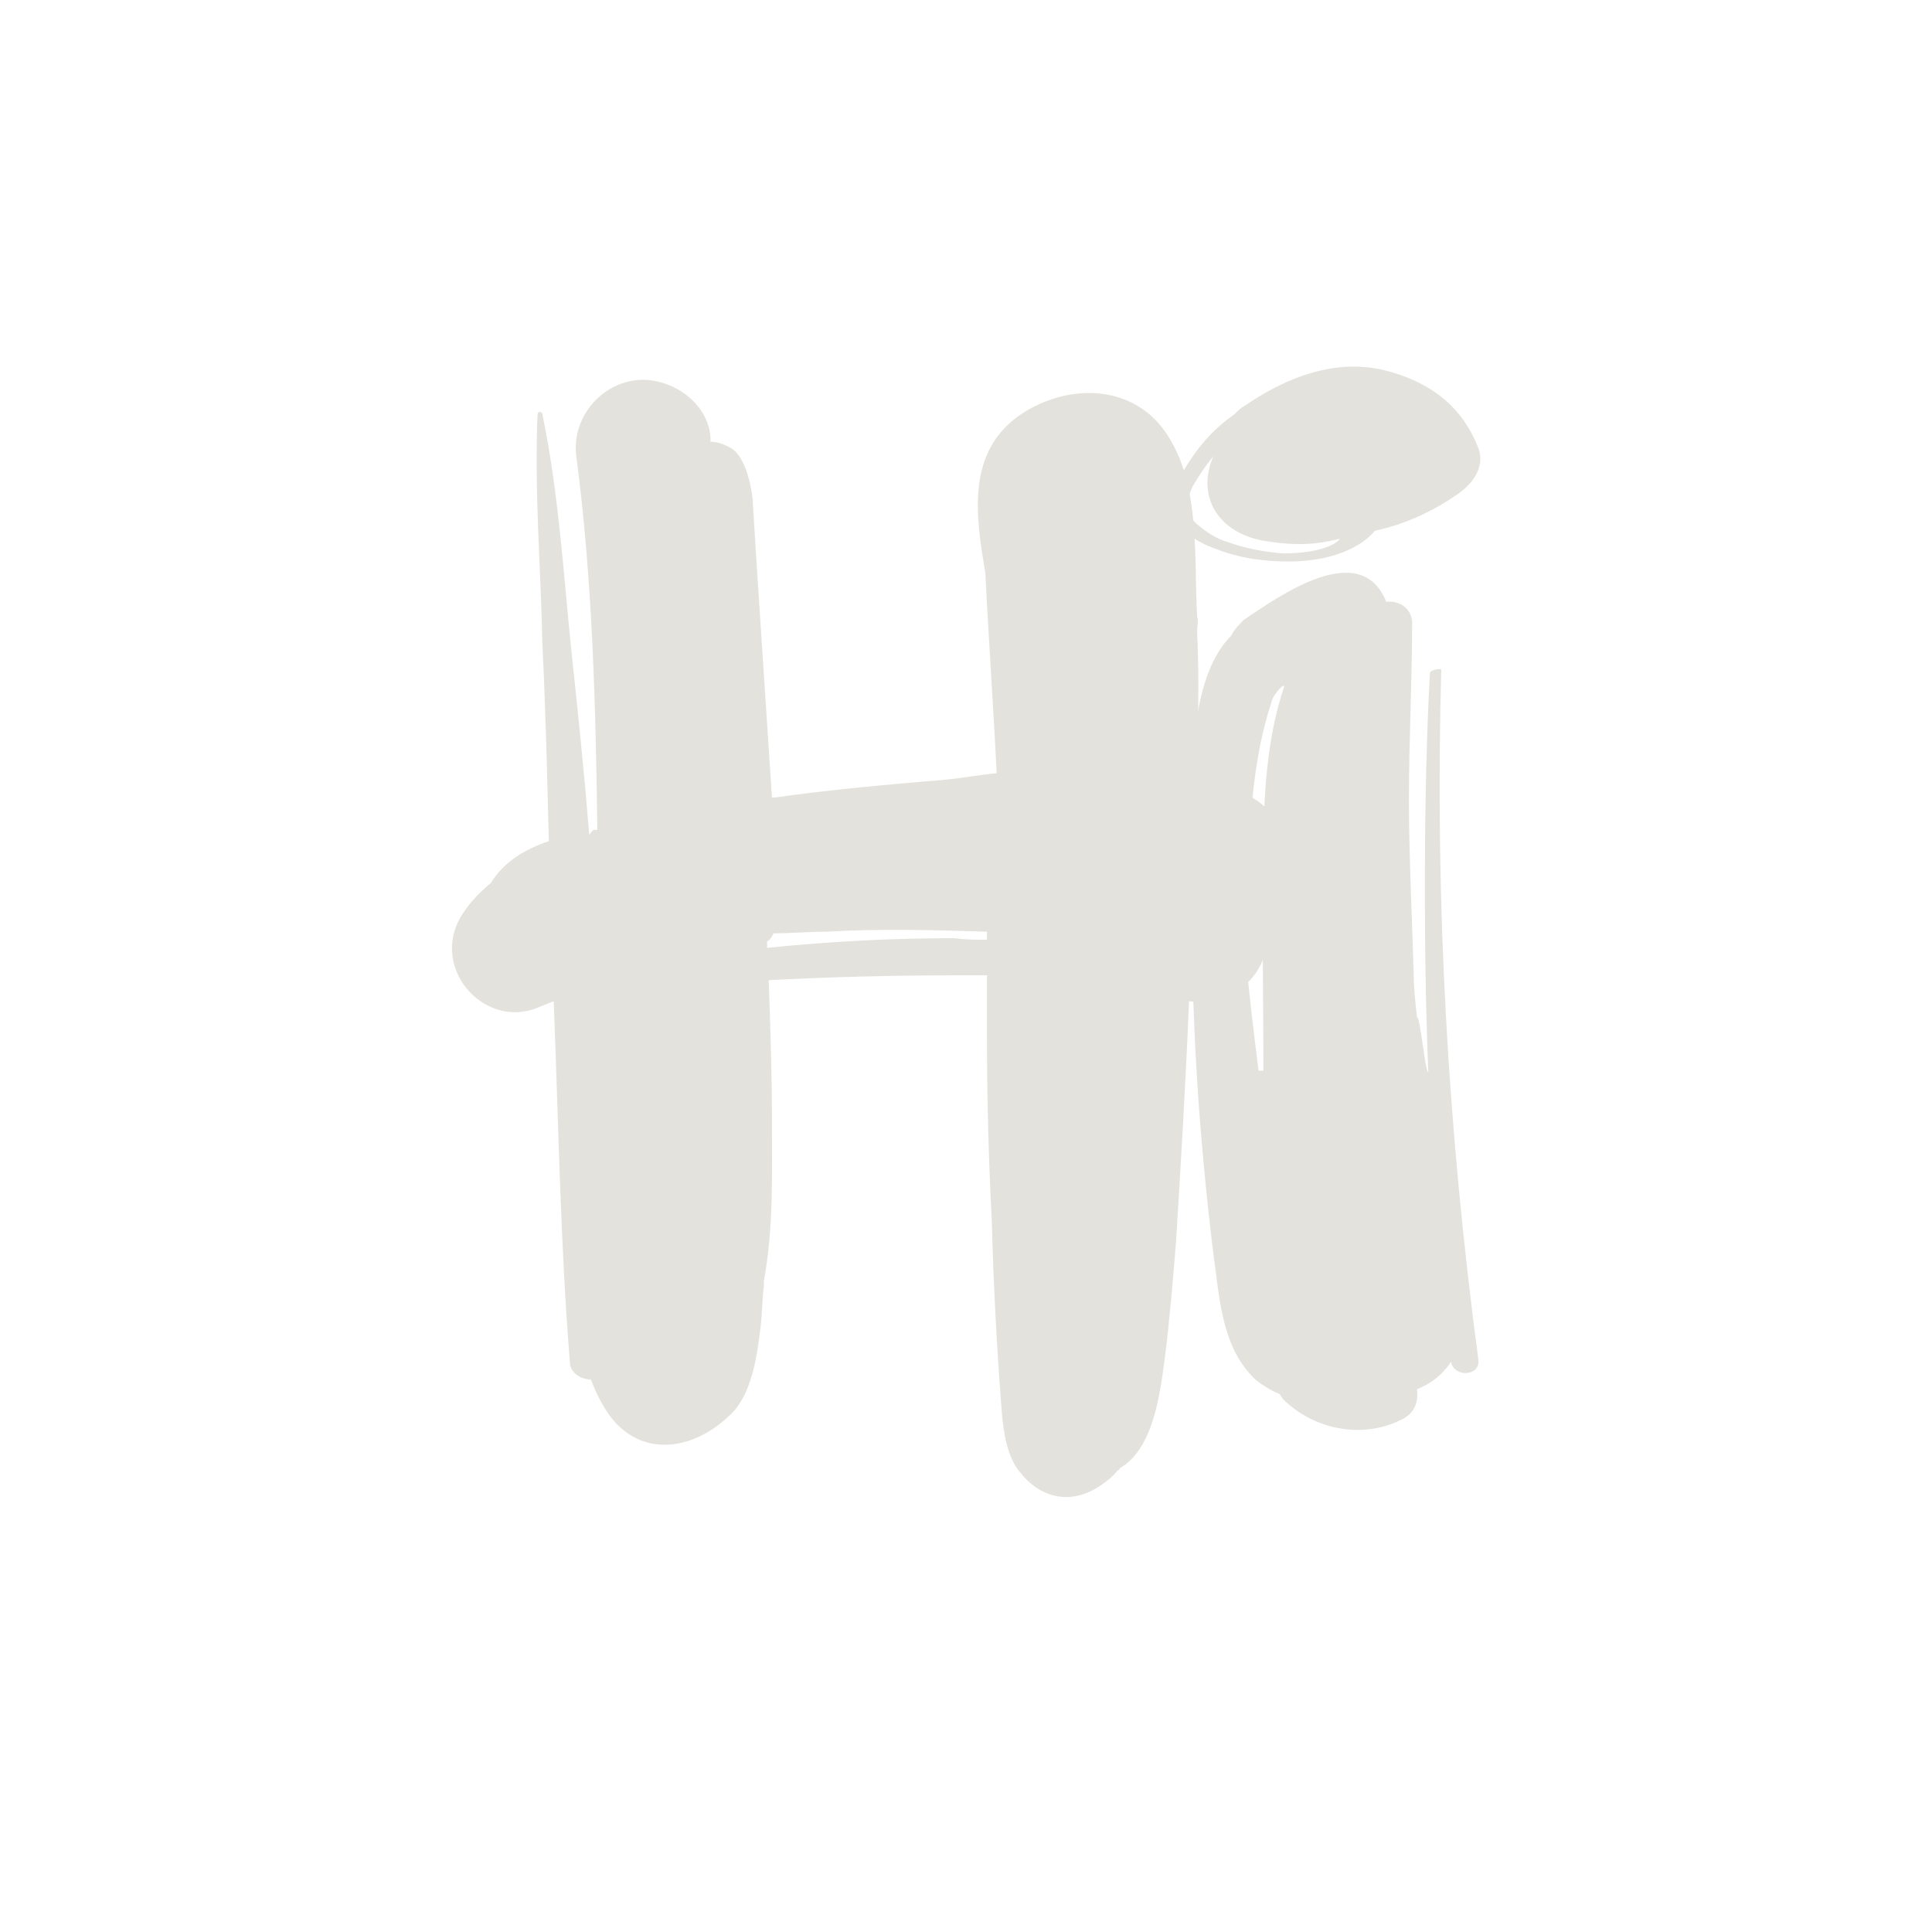
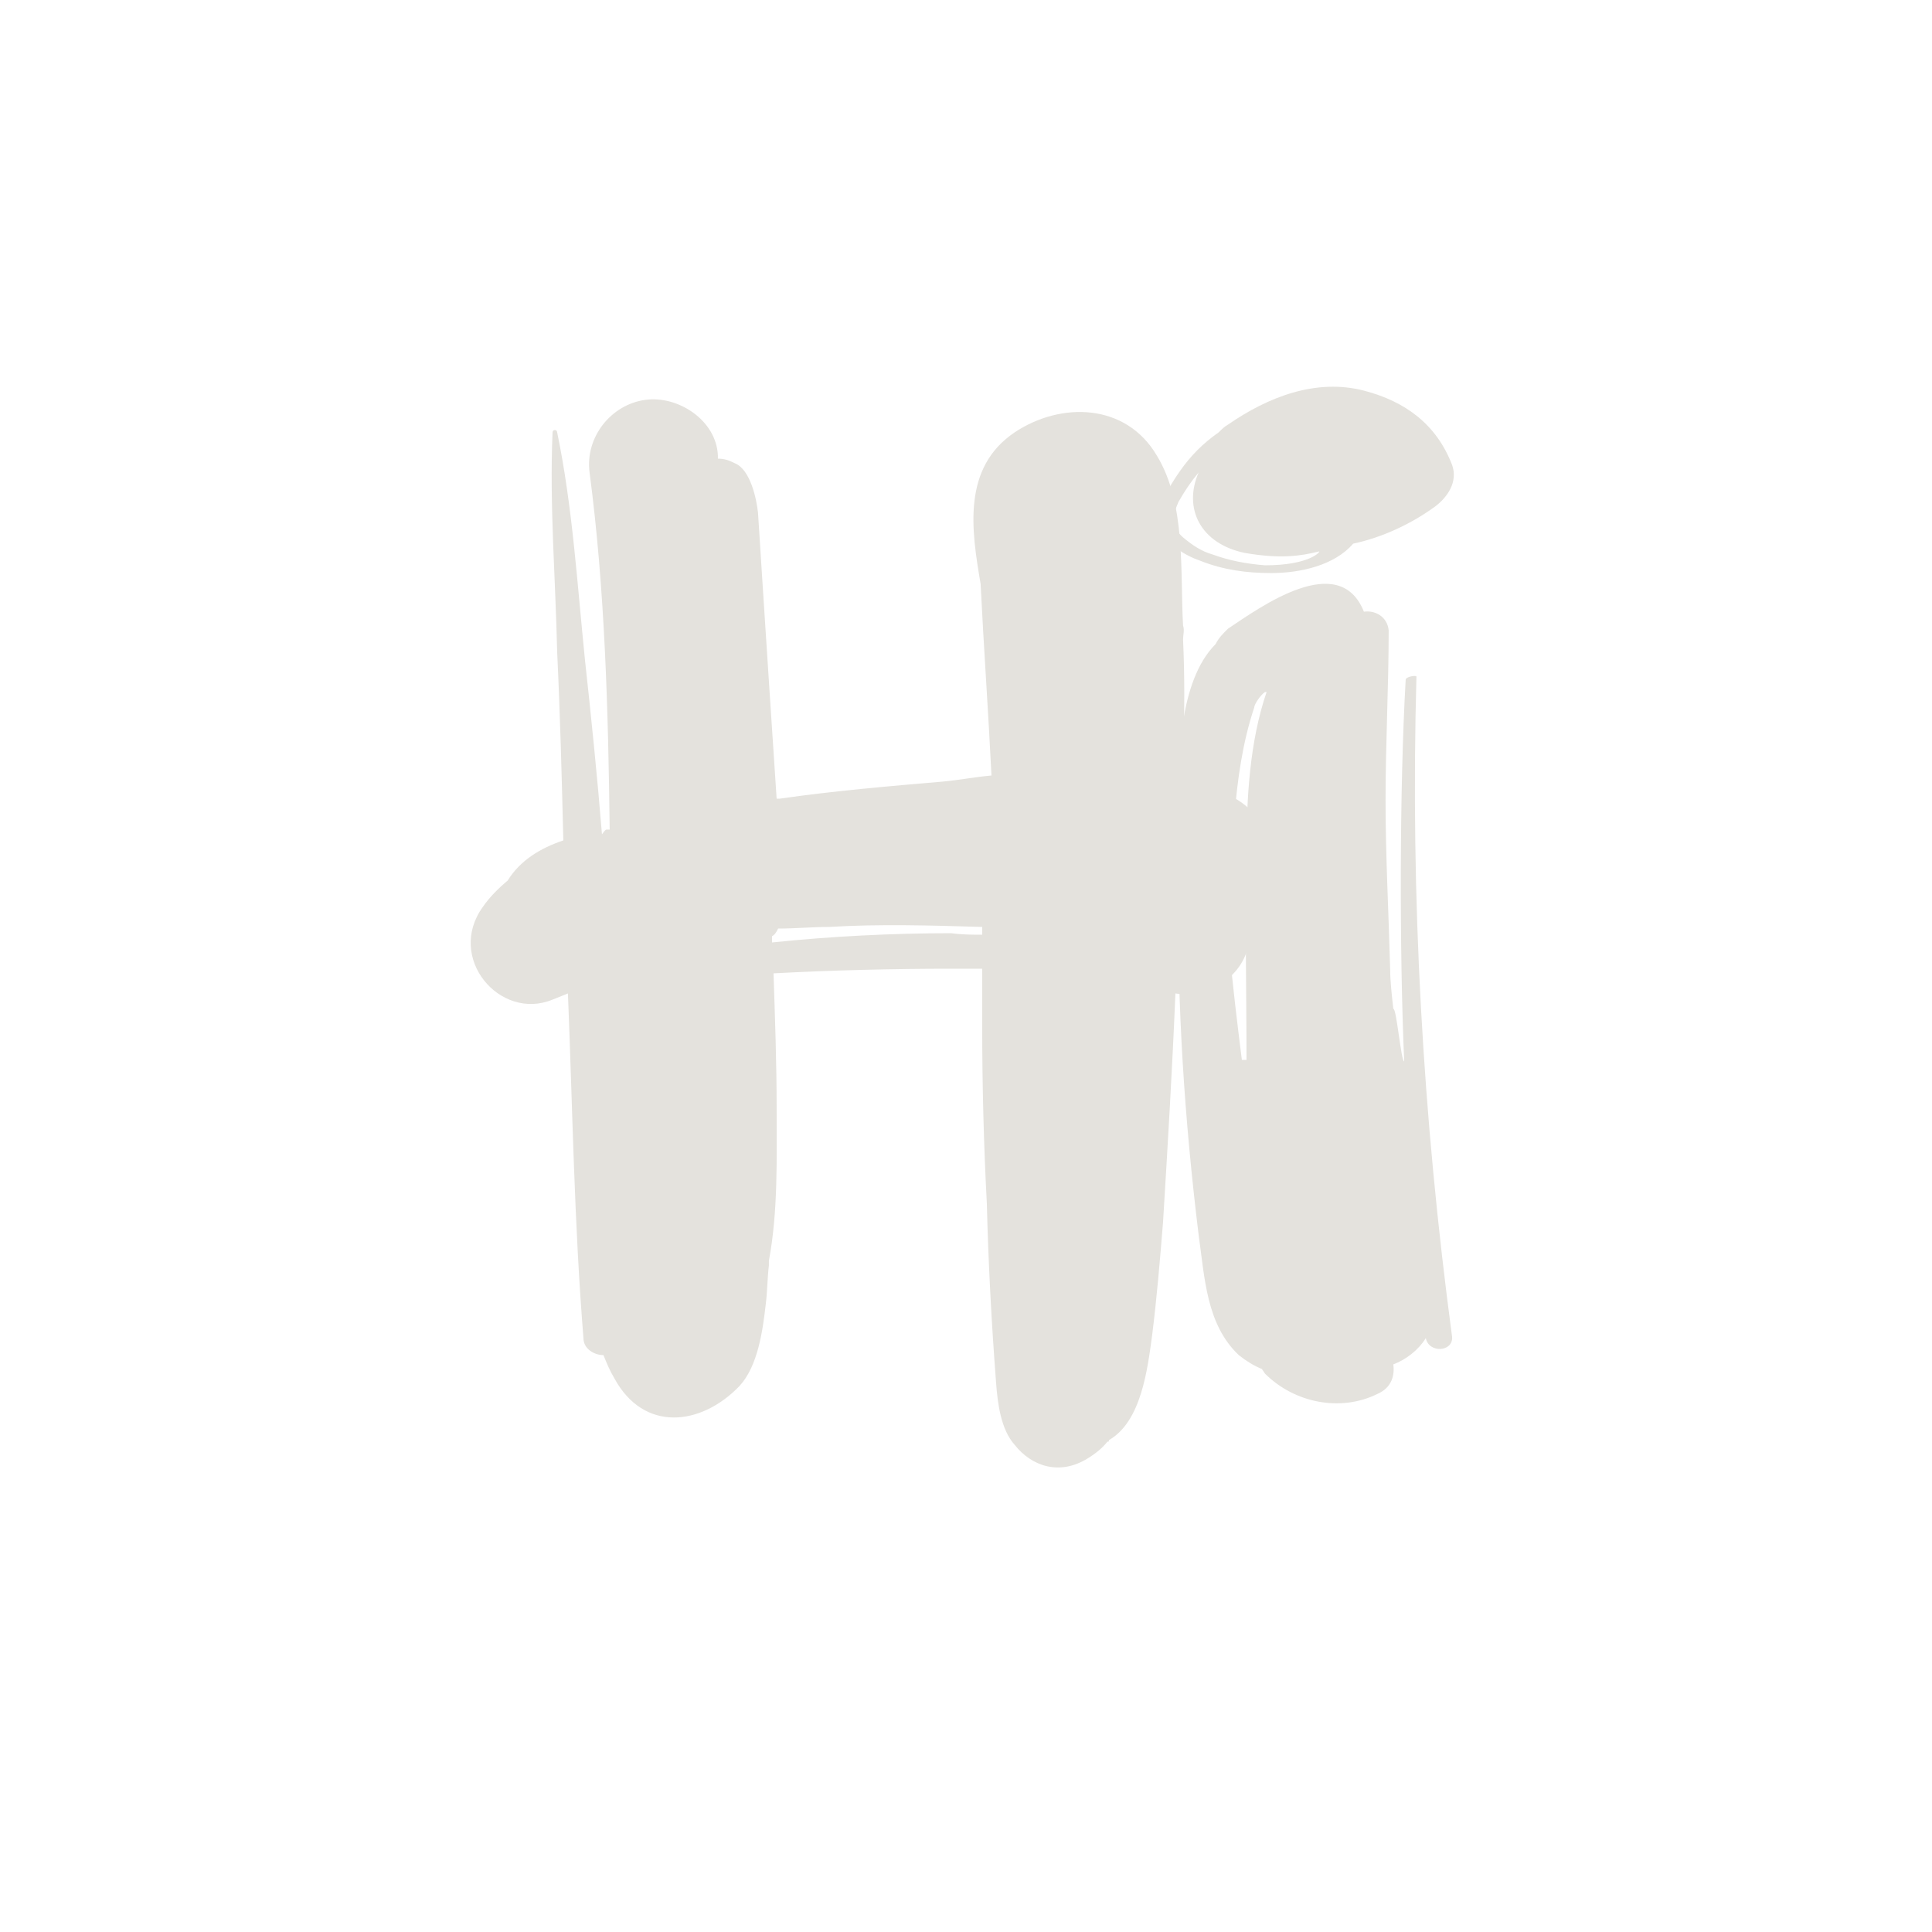
- <svg xmlns="http://www.w3.org/2000/svg" width="500" zoomAndPan="magnify" viewBox="0 0 375 375" height="500" preserveAspectRatio="xMidYMid meet" version="1.0">
+ <svg xmlns="http://www.w3.org/2000/svg" zoomAndPan="magnify" viewBox="0 0 75 75" preserveAspectRatio="xMidYMid meet" version="1.0">
  <defs>
    <g />
  </defs>
  <g fill="#e4e2dd" fill-opacity="1">
-     <g transform="translate(85.50756, 280.9396)">
+     <g transform="translate(17.84812, 55.12499)">
      <g>
-         <path d="M 160.348 -98.531 C 168.191 -107.004 166.938 -123.32 154.699 -127.398 C 151.875 -128.027 149.363 -128.969 146.855 -129.281 L 146.855 -136.188 C 147.168 -143.719 147.168 -151.246 146.855 -158.465 C 146.855 -159.406 147.168 -160.348 146.855 -161.289 C 146.227 -172.273 147.484 -186.078 141.52 -195.805 C 135.246 -206.477 122.066 -206.789 112.652 -200.512 C 101.984 -193.297 103.867 -180.746 105.75 -169.762 C 106.375 -156.895 107.316 -143.719 107.945 -130.852 C 104.492 -130.539 101.355 -129.91 97.902 -129.598 C 86.922 -128.656 75.938 -127.715 64.953 -126.145 L 64.328 -126.145 C 63.387 -140.266 62.445 -154.699 61.504 -169.133 L 60.562 -184.195 C 60.25 -187.02 58.992 -192.98 55.855 -194.238 C 54.602 -194.863 53.66 -195.18 52.402 -195.18 L 52.402 -195.805 C 52.09 -203.023 44.246 -208.043 37.656 -207.102 C 30.75 -206.16 25.418 -199.57 26.359 -192.355 C 29.496 -168.508 30.125 -144.031 30.438 -119.867 L 29.809 -119.867 C 29.496 -119.867 29.184 -119.242 28.867 -118.926 C 27.926 -130.539 26.672 -142.777 25.418 -154.387 C 23.848 -169.762 22.906 -185.453 19.77 -200.512 C 19.77 -201.141 18.828 -201.141 18.828 -200.512 C 18.199 -185.766 19.457 -170.703 19.77 -155.953 C 20.398 -143.09 20.711 -130.223 21.023 -117.672 C 16.316 -116.102 12.238 -113.594 9.727 -109.512 C 7.844 -107.945 5.961 -106.062 4.707 -104.18 C -2.824 -93.824 8.16 -80.957 18.828 -85.352 L 21.965 -86.605 C 22.906 -63.387 23.219 -39.852 25.102 -16.633 C 25.102 -14.434 27.301 -13.18 29.184 -13.18 C 29.809 -11.609 30.438 -10.043 31.379 -8.473 C 37.34 2.512 48.953 1.254 56.797 -6.902 C 60.562 -10.984 61.504 -18.199 62.133 -23.535 C 62.445 -26.043 62.445 -28.867 62.758 -31.379 L 62.758 -32.32 C 64.641 -42.363 64.328 -53.031 64.328 -63.387 C 64.328 -72.484 64.012 -81.586 63.699 -90.688 C 75.625 -91.312 87.863 -91.629 99.785 -91.629 C 101.984 -91.629 103.867 -91.629 106.062 -91.629 L 106.062 -80.016 C 106.062 -68.094 106.375 -55.855 107.004 -43.93 C 107.316 -31.691 107.945 -19.77 108.887 -7.531 C 109.199 -3.453 109.828 1.883 112.652 5.02 C 116.102 9.414 121.75 11.297 127.398 7.844 C 128.969 6.902 130.539 5.648 131.48 4.395 C 131.793 4.395 131.793 4.395 131.793 4.078 C 138.383 0.312 139.637 -10.355 140.578 -17.258 C 141.52 -24.789 142.148 -32.32 142.777 -40.164 C 143.719 -55.543 144.66 -71.23 145.285 -86.605 C 152.188 -85.664 159.406 -90.059 160.348 -97.59 Z M 74.996 -100.102 C 85.352 -100.727 95.707 -100.414 106.062 -100.102 L 106.062 -98.531 C 104.18 -98.531 101.984 -98.531 99.785 -98.844 C 87.863 -98.844 75.625 -98.219 63.387 -96.961 L 63.387 -98.219 C 64.012 -98.531 64.328 -99.16 64.641 -99.785 C 68.094 -99.785 71.543 -100.102 74.996 -100.102 Z M 74.996 -100.102 " />
+         <path d="M 30.66 -18.84 C 32.16 -20.461 31.922 -23.578 29.578 -24.359 C 29.039 -24.48 28.559 -24.66 28.078 -24.719 L 28.078 -26.039 C 28.141 -27.48 28.141 -28.922 28.078 -30.301 C 28.078 -30.48 28.141 -30.66 28.078 -30.84 C 27.961 -32.941 28.199 -35.578 27.059 -37.441 C 25.859 -39.48 23.34 -39.539 21.539 -38.34 C 19.5 -36.961 19.859 -34.559 20.219 -32.461 C 20.34 -30 20.52 -27.48 20.641 -25.02 C 19.98 -24.961 19.379 -24.84 18.719 -24.781 C 16.621 -24.602 14.52 -24.422 12.422 -24.121 L 12.301 -24.121 C 12.121 -26.82 11.941 -29.578 11.762 -32.34 L 11.578 -35.219 C 11.52 -35.762 11.281 -36.898 10.68 -37.141 C 10.441 -37.262 10.262 -37.32 10.02 -37.32 L 10.02 -37.441 C 9.961 -38.82 8.461 -39.781 7.199 -39.602 C 5.879 -39.422 4.859 -38.16 5.039 -36.781 C 5.641 -32.219 5.762 -27.539 5.82 -22.922 L 5.699 -22.922 C 5.641 -22.922 5.578 -22.801 5.52 -22.738 C 5.34 -24.961 5.102 -27.301 4.859 -29.52 C 4.559 -32.461 4.379 -35.461 3.781 -38.34 C 3.781 -38.461 3.602 -38.461 3.602 -38.34 C 3.48 -35.52 3.719 -32.641 3.781 -29.82 C 3.898 -27.359 3.961 -24.898 4.02 -22.5 C 3.121 -22.199 2.34 -21.719 1.859 -20.941 C 1.5 -20.641 1.141 -20.281 0.898 -19.922 C -0.539 -17.941 1.559 -15.48 3.602 -16.32 L 4.199 -16.559 C 4.379 -12.121 4.441 -7.621 4.801 -3.18 C 4.801 -2.762 5.219 -2.52 5.578 -2.52 C 5.699 -2.219 5.82 -1.922 6 -1.621 C 7.141 0.48 9.359 0.238 10.859 -1.32 C 11.578 -2.102 11.762 -3.48 11.879 -4.5 C 11.941 -4.98 11.941 -5.52 12 -6 L 12 -6.18 C 12.359 -8.102 12.301 -10.141 12.301 -12.121 C 12.301 -13.859 12.238 -15.602 12.18 -17.34 C 14.461 -17.461 16.801 -17.52 19.078 -17.52 C 19.5 -17.52 19.859 -17.52 20.281 -17.52 L 20.281 -15.301 C 20.281 -13.02 20.34 -10.68 20.461 -8.398 C 20.52 -6.059 20.641 -3.781 20.82 -1.441 C 20.879 -0.66 21 0.359 21.539 0.961 C 22.199 1.801 23.281 2.16 24.359 1.5 C 24.66 1.32 24.961 1.078 25.141 0.84 C 25.199 0.84 25.199 0.84 25.199 0.781 C 26.461 0.059 26.699 -1.98 26.879 -3.301 C 27.059 -4.738 27.18 -6.18 27.301 -7.68 C 27.48 -10.621 27.66 -13.621 27.781 -16.559 C 29.102 -16.379 30.48 -17.219 30.66 -18.66 Z M 14.34 -19.141 C 16.32 -19.262 18.301 -19.199 20.281 -19.141 L 20.281 -18.84 C 19.922 -18.84 19.5 -18.84 19.078 -18.898 C 16.801 -18.898 14.461 -18.781 12.121 -18.539 L 12.121 -18.781 C 12.238 -18.84 12.301 -18.961 12.359 -19.078 C 13.02 -19.078 13.68 -19.141 14.34 -19.141 Z M 14.34 -19.141 " />
      </g>
    </g>
  </g>
  <g fill="#e4e2dd" fill-opacity="1">
-     <g transform="translate(223.5759, 280.9396)">
+     <g transform="translate(44.2481, 55.12499)">
      <g>
-         <path d="M 4.395 -181.059 C 5.02 -177.922 9.414 -175.41 12.238 -174.469 C 16.945 -172.586 21.652 -171.957 26.672 -171.957 C 32.633 -171.957 39.539 -173.527 43.305 -177.922 C 49.266 -179.176 55.227 -182 59.934 -185.453 C 62.445 -187.336 64.641 -190.473 63.387 -193.922 C 60.25 -202.082 53.973 -206.789 45.5 -208.984 C 35.773 -211.496 26.043 -207.73 17.887 -202.082 C 17.258 -201.77 16.633 -201.141 16.004 -200.512 C 12.867 -198.316 10.355 -195.805 8.16 -192.668 C 5.961 -189.531 3.137 -185.137 4.395 -181.059 Z M 25.418 -173.527 C 21.652 -173.84 18.199 -174.469 14.75 -175.723 C 12.551 -176.352 10.668 -177.605 8.785 -179.176 C 6.277 -181.371 6.59 -183.57 7.844 -186.395 C 9.102 -188.59 10.355 -190.473 11.926 -192.355 C 8.785 -185.137 12.238 -177.922 21.336 -176.039 C 28.555 -174.781 32.633 -175.41 36.398 -176.352 C 36.715 -176.352 34.516 -173.527 25.418 -173.527 Z M 58.051 -16.633 C 58.68 -13.492 63.699 -13.809 63.387 -16.945 C 57.426 -61.504 54.914 -106.062 56.168 -150.934 C 56.168 -151.246 53.973 -150.934 53.973 -150.305 C 52.719 -128.027 52.719 -95.078 53.66 -72.801 C 53.031 -72.801 52.09 -83.781 51.461 -83.469 C 51.148 -86.293 50.836 -89.117 50.836 -91.312 C 50.52 -102.926 49.895 -114.535 49.895 -125.832 C 49.895 -137.441 50.52 -148.738 50.52 -160.348 C 50.207 -163.172 47.695 -164.426 45.5 -164.113 C 40.48 -176.664 24.477 -165.055 17.887 -160.66 C 16.945 -159.719 16.004 -158.777 15.375 -157.523 C 11.609 -153.758 9.727 -147.797 8.785 -141.836 C 7.531 -130.539 7.844 -118.926 7.844 -107.629 C 7.531 -84.098 9.102 -60.875 11.926 -37.656 C 13.18 -28.867 13.492 -19.457 20.082 -13.18 C 21.652 -11.926 23.219 -10.984 24.789 -10.355 L 25.418 -9.414 C 31.379 -3.453 40.793 -1.57 48.324 -5.336 C 51.148 -6.59 51.777 -9.102 51.461 -11.297 C 53.973 -12.238 56.484 -14.121 58.051 -16.633 Z M 23.219 -144.66 C 23.219 -145.285 24.477 -147.168 25.418 -147.797 L 25.73 -147.797 C 22.277 -137.754 21.652 -126.145 21.652 -115.477 C 21.336 -101.355 21.652 -87.234 21.652 -73.113 L 20.711 -73.113 C 19.77 -80.645 18.828 -88.176 18.199 -95.707 C 18.199 -96.02 18.199 -96.02 18.199 -96.336 L 18.199 -99.473 C 18.828 -113.906 18.516 -130.539 23.219 -144.66 Z M 23.219 -144.66 " />
+         <path d="M 0.84 -34.621 C 0.961 -34.02 1.801 -33.539 2.34 -33.359 C 3.238 -33 4.141 -32.879 5.102 -32.879 C 6.238 -32.879 7.559 -33.18 8.281 -34.02 C 9.422 -34.262 10.559 -34.801 11.461 -35.461 C 11.941 -35.82 12.359 -36.422 12.121 -37.078 C 11.52 -38.641 10.32 -39.539 8.699 -39.961 C 6.84 -40.441 4.98 -39.719 3.422 -38.641 C 3.301 -38.578 3.18 -38.461 3.059 -38.34 C 2.461 -37.922 1.98 -37.441 1.559 -36.84 C 1.141 -36.238 0.602 -35.398 0.84 -34.621 Z M 4.859 -33.18 C 4.141 -33.238 3.48 -33.359 2.82 -33.602 C 2.398 -33.719 2.039 -33.961 1.68 -34.262 C 1.199 -34.68 1.262 -35.102 1.5 -35.641 C 1.738 -36.059 1.98 -36.422 2.281 -36.781 C 1.68 -35.398 2.34 -34.02 4.078 -33.66 C 5.461 -33.422 6.238 -33.539 6.961 -33.719 C 7.02 -33.719 6.602 -33.18 4.859 -33.18 Z M 11.102 -3.18 C 11.219 -2.578 12.18 -2.641 12.121 -3.238 C 10.98 -11.762 10.5 -20.281 10.738 -28.859 C 10.738 -28.922 10.32 -28.859 10.32 -28.738 C 10.078 -24.48 10.078 -18.18 10.262 -13.922 C 10.141 -13.922 9.961 -16.02 9.84 -15.961 C 9.781 -16.5 9.719 -17.039 9.719 -17.461 C 9.66 -19.68 9.539 -21.898 9.539 -24.059 C 9.539 -26.281 9.66 -28.441 9.66 -30.66 C 9.602 -31.199 9.121 -31.441 8.699 -31.379 C 7.738 -33.781 4.68 -31.559 3.422 -30.719 C 3.238 -30.539 3.059 -30.359 2.941 -30.121 C 2.219 -29.398 1.859 -28.262 1.68 -27.121 C 1.441 -24.961 1.5 -22.738 1.5 -20.578 C 1.441 -16.078 1.738 -11.641 2.281 -7.199 C 2.52 -5.52 2.578 -3.719 3.84 -2.52 C 4.141 -2.281 4.441 -2.102 4.738 -1.98 L 4.859 -1.801 C 6 -0.66 7.801 -0.301 9.238 -1.02 C 9.781 -1.262 9.898 -1.738 9.84 -2.16 C 10.32 -2.34 10.801 -2.699 11.102 -3.18 Z M 4.441 -27.66 C 4.441 -27.781 4.68 -28.141 4.859 -28.262 L 4.922 -28.262 C 4.262 -26.34 4.141 -24.121 4.141 -22.078 C 4.078 -19.379 4.141 -16.68 4.141 -13.98 L 3.961 -13.98 C 3.781 -15.422 3.602 -16.859 3.48 -18.301 C 3.48 -18.359 3.48 -18.359 3.48 -18.422 L 3.48 -19.02 C 3.602 -21.781 3.539 -24.961 4.441 -27.66 Z M 4.441 -27.66 " />
      </g>
    </g>
  </g>
</svg>
